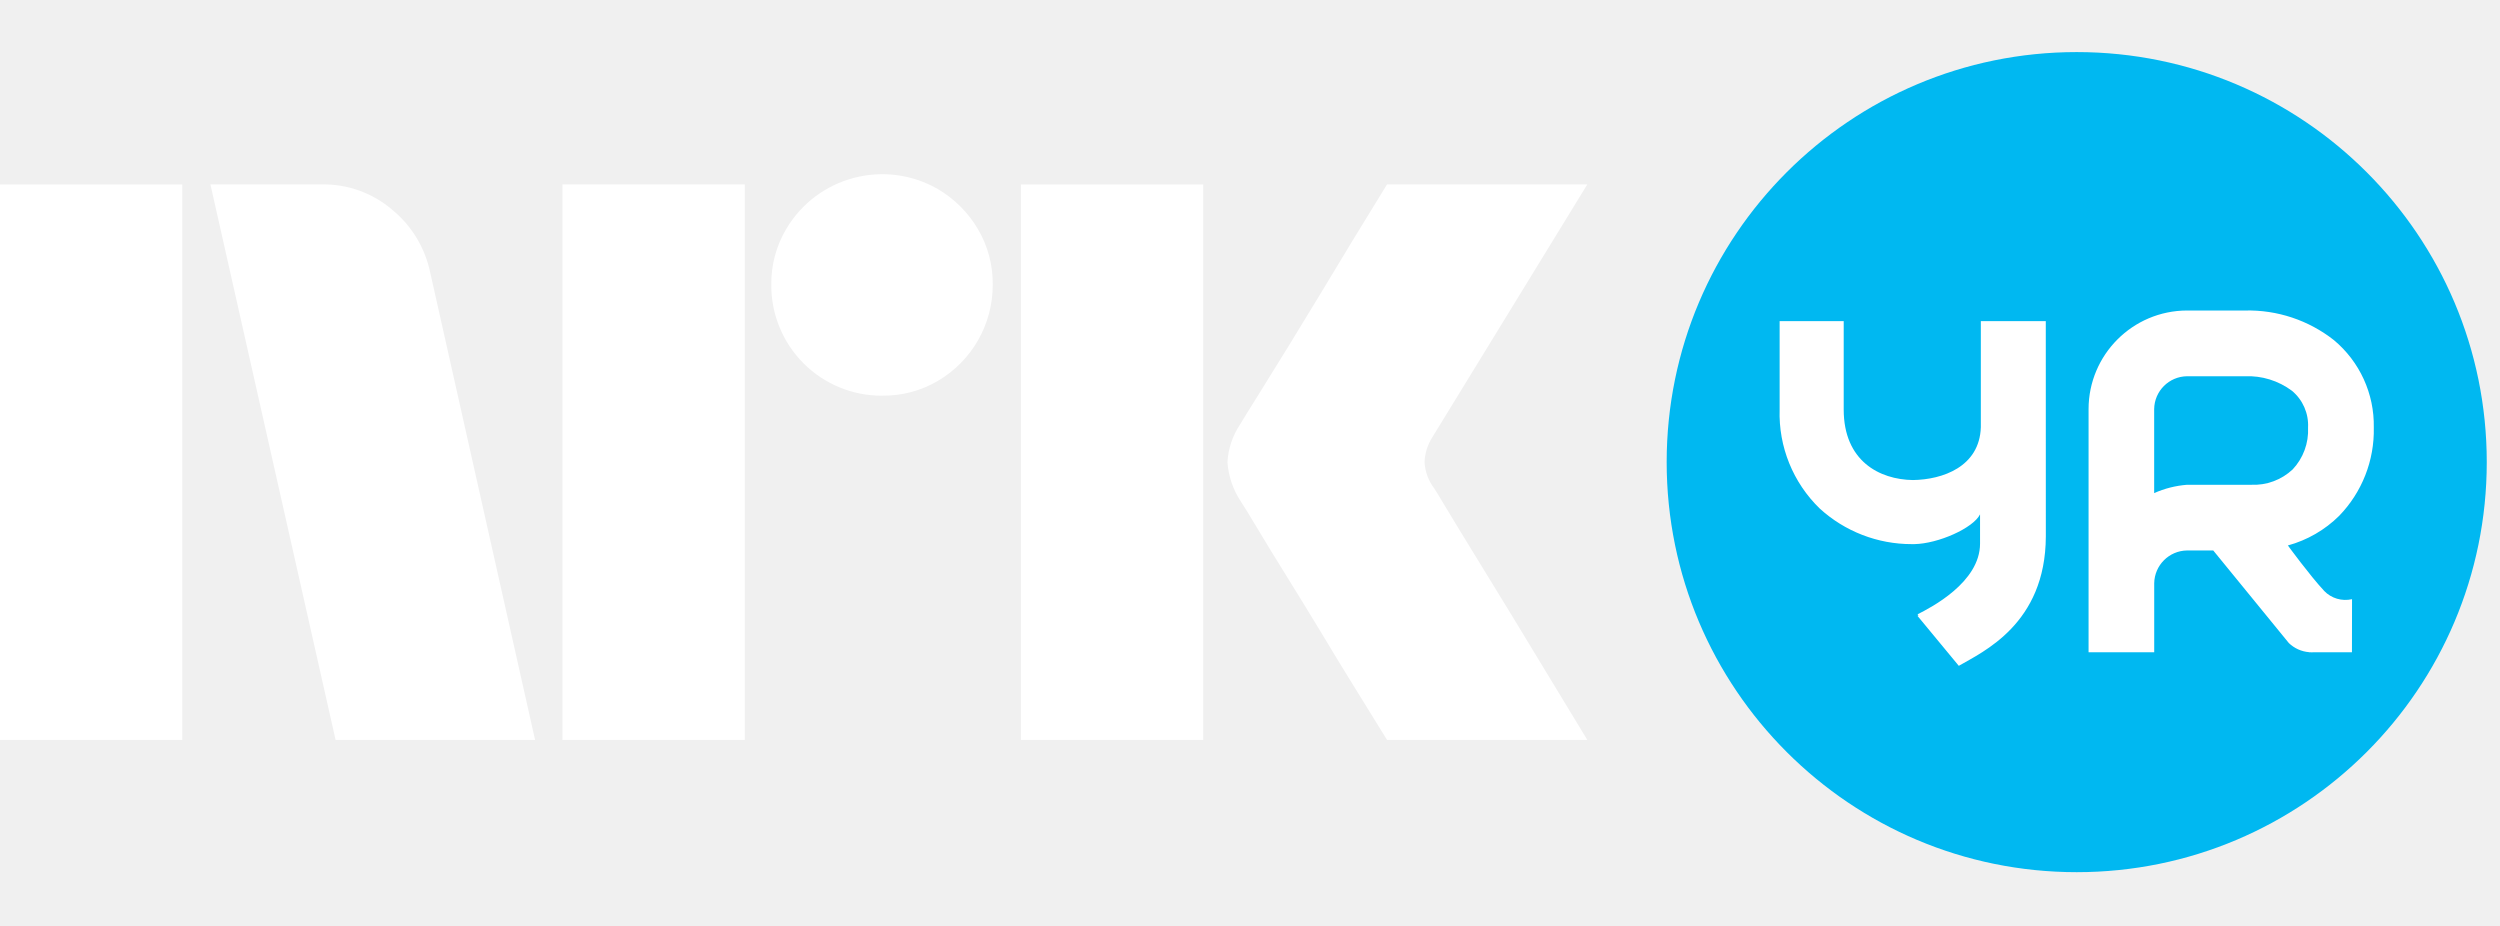
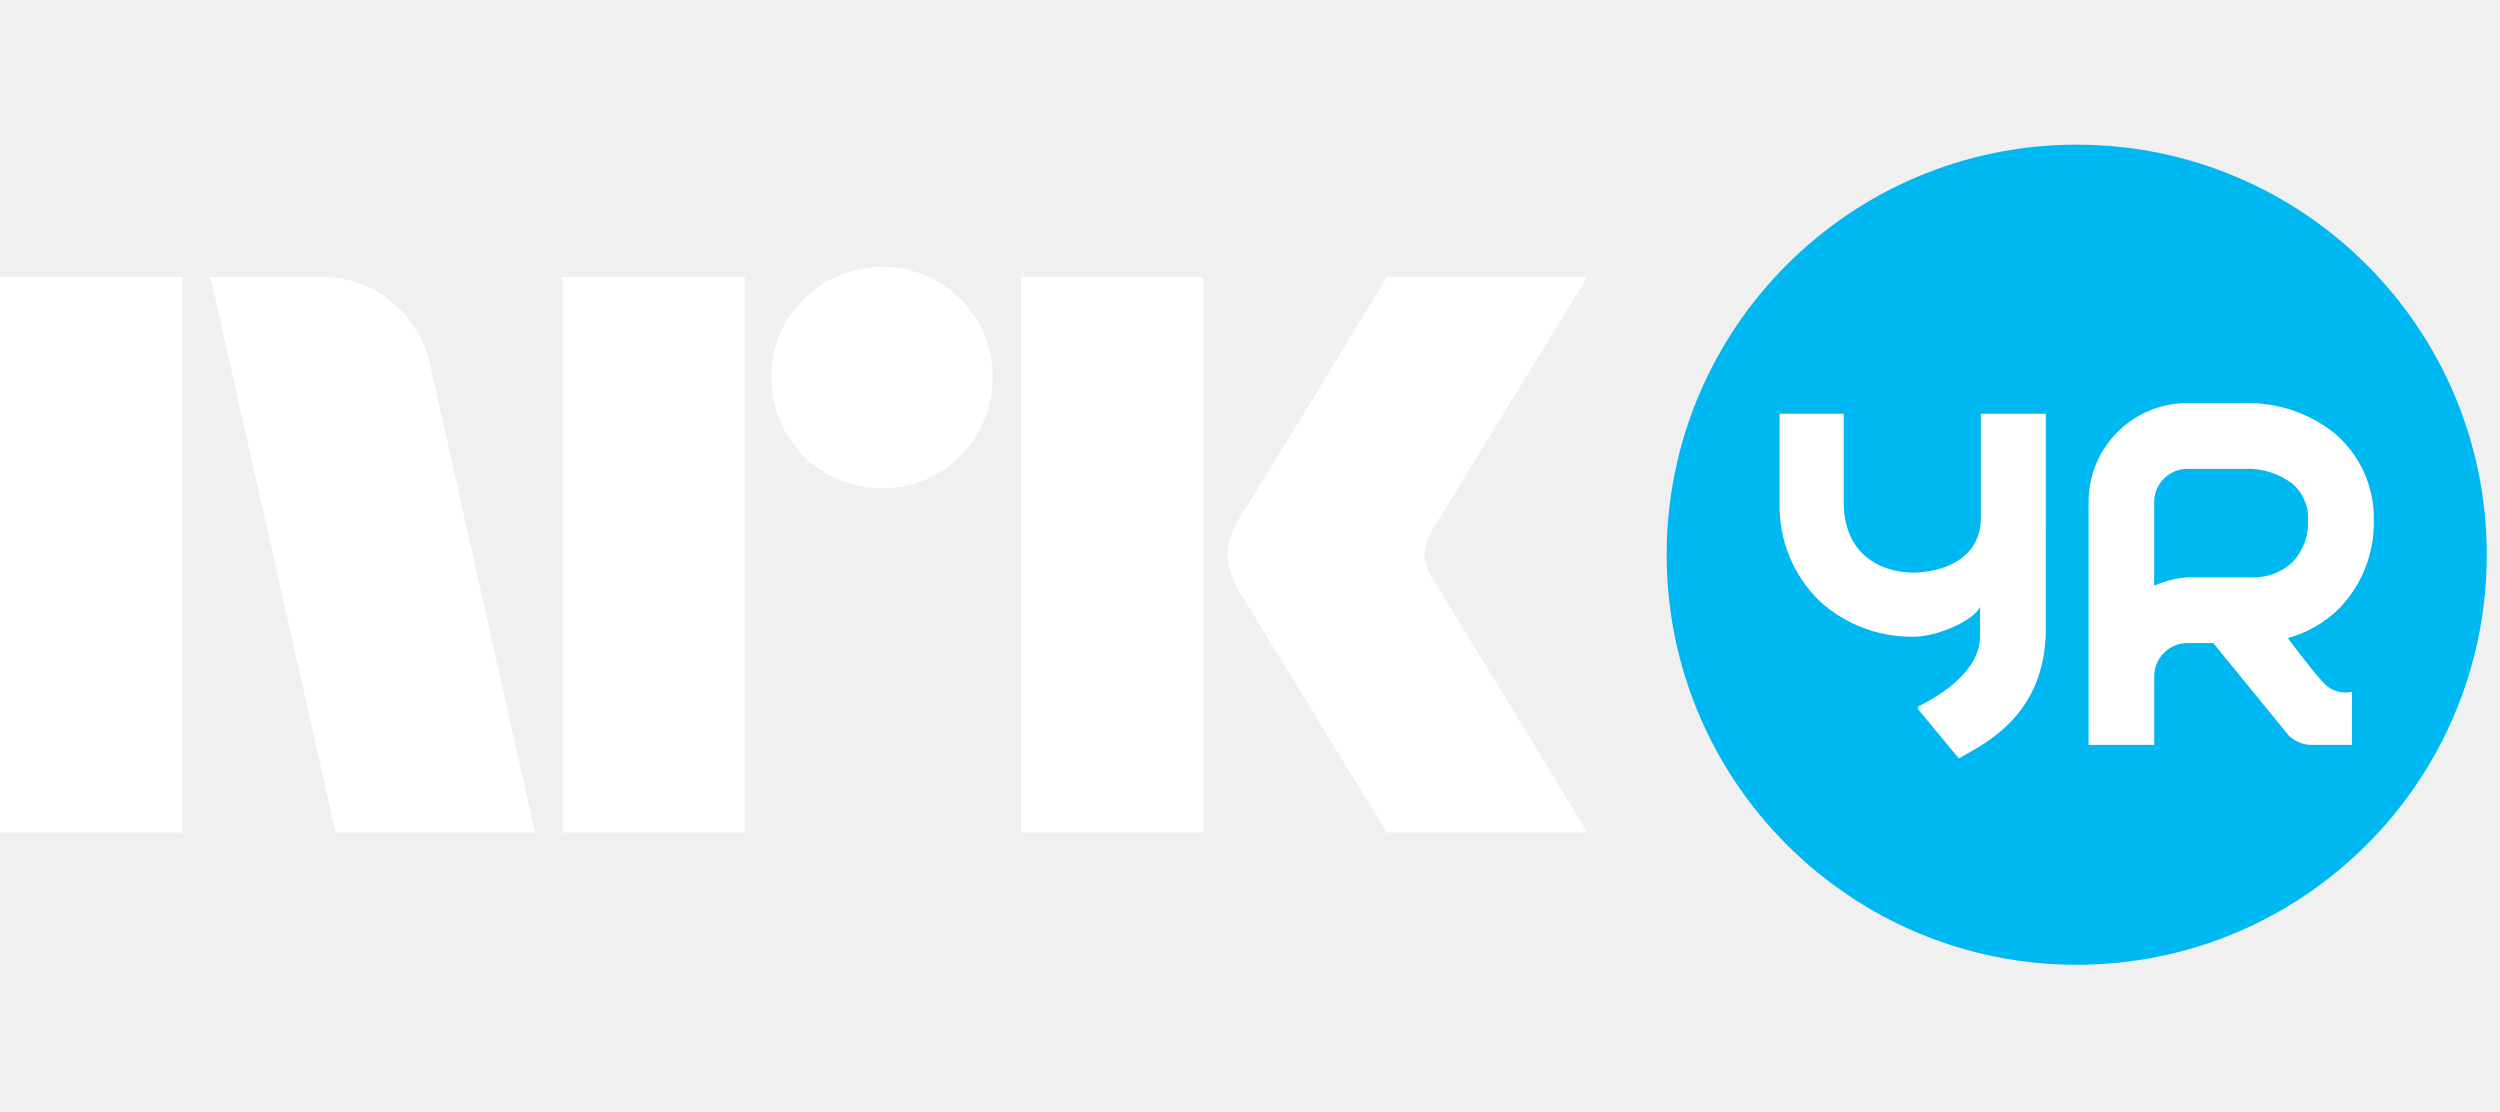
- <svg xmlns="http://www.w3.org/2000/svg" viewBox="0 0 54 20">
-   <path fill="#fff" d="M0 15.982V3.984h3.937v11.998H0ZM9.294 5.893l2.264 10.09H7.249l-2.704-12h2.417a2.276 2.276 0 0 1 1.512.55c.422.346.71.826.82 1.36Zm2.855 10.09v-12h3.938v12h-3.938Zm6.911-7.436a2.382 2.382 0 0 1-2.4-2.4 2.302 2.302 0 0 1 .322-1.2 2.41 2.41 0 0 1 3.278-.862c.356.21.653.506.862.862.215.363.326.778.321 1.2a2.4 2.4 0 0 1-1.183 2.079 2.303 2.303 0 0 1-1.2.32Zm2.992 7.435V3.984h3.937v11.998h-3.937Zm8.922-5.441c.01.011.095.15.253.414s.364.602.617 1.014a339.194 339.194 0 0 1 1.597 2.62c.247.41.529.875.845 1.393H29.96c-.27-.439-.516-.836-.736-1.191-.22-.355-.453-.738-.7-1.15-.248-.41-.494-.81-.736-1.2-.242-.388-.45-.729-.625-1.022-.175-.292-.296-.49-.363-.591a1.75 1.75 0 0 1-.287-.845c.016-.29.11-.57.27-.811.067-.113.191-.313.371-.6a182.067 182.067 0 0 0 1.37-2.23l.7-1.159.736-1.2h4.326L30.94 9.442a1.078 1.078 0 0 0-.17.541c.012.202.082.396.203.558Z" />
-   <circle cx="44.857" cy="9.982" r="8.571" fill="#fff" />
-   <path fill="#00B8F1" d="M48.49 8.127h-1.25a.719.719 0 0 0-.71.71v1.814c.224-.1.464-.16.71-.18h1.379a1.232 1.232 0 0 0 .903-.332 1.233 1.233 0 0 0 .332-.903.968.968 0 0 0-.348-.795 1.587 1.587 0 0 0-1.016-.314Z" />
-   <path fill="#00B8F1" d="M44.857 1.125a8.857 8.857 0 1 0 0 17.714 8.857 8.857 0 0 0 0-17.714Zm-.667 10.462c-.006 1.892-1.363 2.494-1.88 2.795l-.892-1.079.021-.01-.02-.024c.286-.144 1.35-.69 1.35-1.527v-.632c-.146.297-.904.634-1.42.643h-.057a2.94 2.94 0 0 1-1.985-.768 2.853 2.853 0 0 1-.867-2.14V6.937h1.384v1.908c0 1.11.768 1.514 1.496 1.524.638-.009 1.438-.285 1.466-1.14V6.936h1.403l.001 4.651Zm6.01 1.175a.637.637 0 0 0 .604.18l-.002 1.147h-.839l-.028.002c-.008 0-.02 0-.03-.002h-.03v-.002a.712.712 0 0 1-.436-.197l-1.633-2h-.566a.72.72 0 0 0-.709.709v1.49h-1.418V8.837a2.132 2.132 0 0 1 2.127-2.13h1.252a2.99 2.99 0 0 1 1.921.64 2.399 2.399 0 0 1 .861 1.887 2.656 2.656 0 0 1-.748 1.908 2.52 2.52 0 0 1-1.108.64s.479.655.782.979Z" />
+ <svg xmlns="http://www.w3.org/2000/svg" viewBox="0 0 54 24">
+   <path fill="#fff" d="M0 17.982V5.984h3.937v11.998H0ZM9.294 7.893l2.264 10.09H7.249l-2.704-12h2.417a2.276 2.276 0 0 1 1.512.55c.422.346.71.826.82 1.36Zm2.855 10.09v-12h3.938v12h-3.938Zm6.911-7.437a2.382 2.382 0 0 1-2.4-2.4 2.303 2.303 0 0 1 .322-1.2 2.41 2.41 0 0 1 3.278-.861c.356.21.653.506.862.862.215.363.326.778.321 1.2a2.4 2.4 0 0 1-1.183 2.079 2.303 2.303 0 0 1-1.2.32Zm2.992 7.436V5.984h3.937v11.998h-3.937Zm8.922-5.441c.01.011.095.15.253.414s.364.602.617 1.014a339.194 339.194 0 0 1 1.597 2.62c.247.41.529.875.845 1.393H29.96c-.27-.439-.516-.836-.736-1.191-.22-.355-.453-.738-.7-1.15-.248-.41-.494-.81-.736-1.2-.242-.388-.45-.729-.625-1.022-.175-.292-.296-.49-.363-.591a1.75 1.75 0 0 1-.287-.845c.016-.29.11-.57.27-.812.067-.112.191-.312.371-.6a182.067 182.067 0 0 0 1.37-2.23l.7-1.158.736-1.2h4.326l-3.346 5.459a1.079 1.079 0 0 0-.17.541c.012.202.082.396.203.558Z" />
+   <circle cx="44.857" cy="11.982" r="8.571" fill="#fff" />
+   <path fill="#00B8F1" d="M48.49 10.127h-1.25a.72.72 0 0 0-.71.71v1.814c.224-.1.464-.16.71-.18h1.379a1.232 1.232 0 0 0 .903-.332 1.234 1.234 0 0 0 .332-.903.968.968 0 0 0-.348-.795 1.587 1.587 0 0 0-1.016-.314Z" />
+   <path fill="#00B8F1" d="M44.857 3.125a8.857 8.857 0 1 0 0 17.714 8.857 8.857 0 0 0 0-17.714Zm-.667 10.462c-.006 1.892-1.363 2.494-1.88 2.795l-.892-1.078.021-.01-.02-.025c.286-.144 1.35-.69 1.35-1.527v-.632c-.146.298-.904.634-1.42.643h-.057a2.94 2.94 0 0 1-1.985-.767 2.854 2.854 0 0 1-.867-2.141V8.937h1.384v1.908c0 1.11.768 1.514 1.496 1.524.638-.009 1.438-.285 1.466-1.14V8.936h1.403l.001 4.651Zm6.01 1.175a.637.637 0 0 0 .604.18l-.002 1.147h-.839l-.028.002c-.008 0-.02 0-.03-.002h-.03v-.002a.712.712 0 0 1-.436-.197l-1.633-2h-.566a.719.719 0 0 0-.709.709v1.49h-1.418v-5.252a2.132 2.132 0 0 1 2.127-2.13h1.252a2.99 2.99 0 0 1 1.921.64 2.399 2.399 0 0 1 .861 1.887 2.654 2.654 0 0 1-.748 1.908c-.308.305-.69.526-1.108.64 0 0 .479.655.782.979Z" />
</svg>
